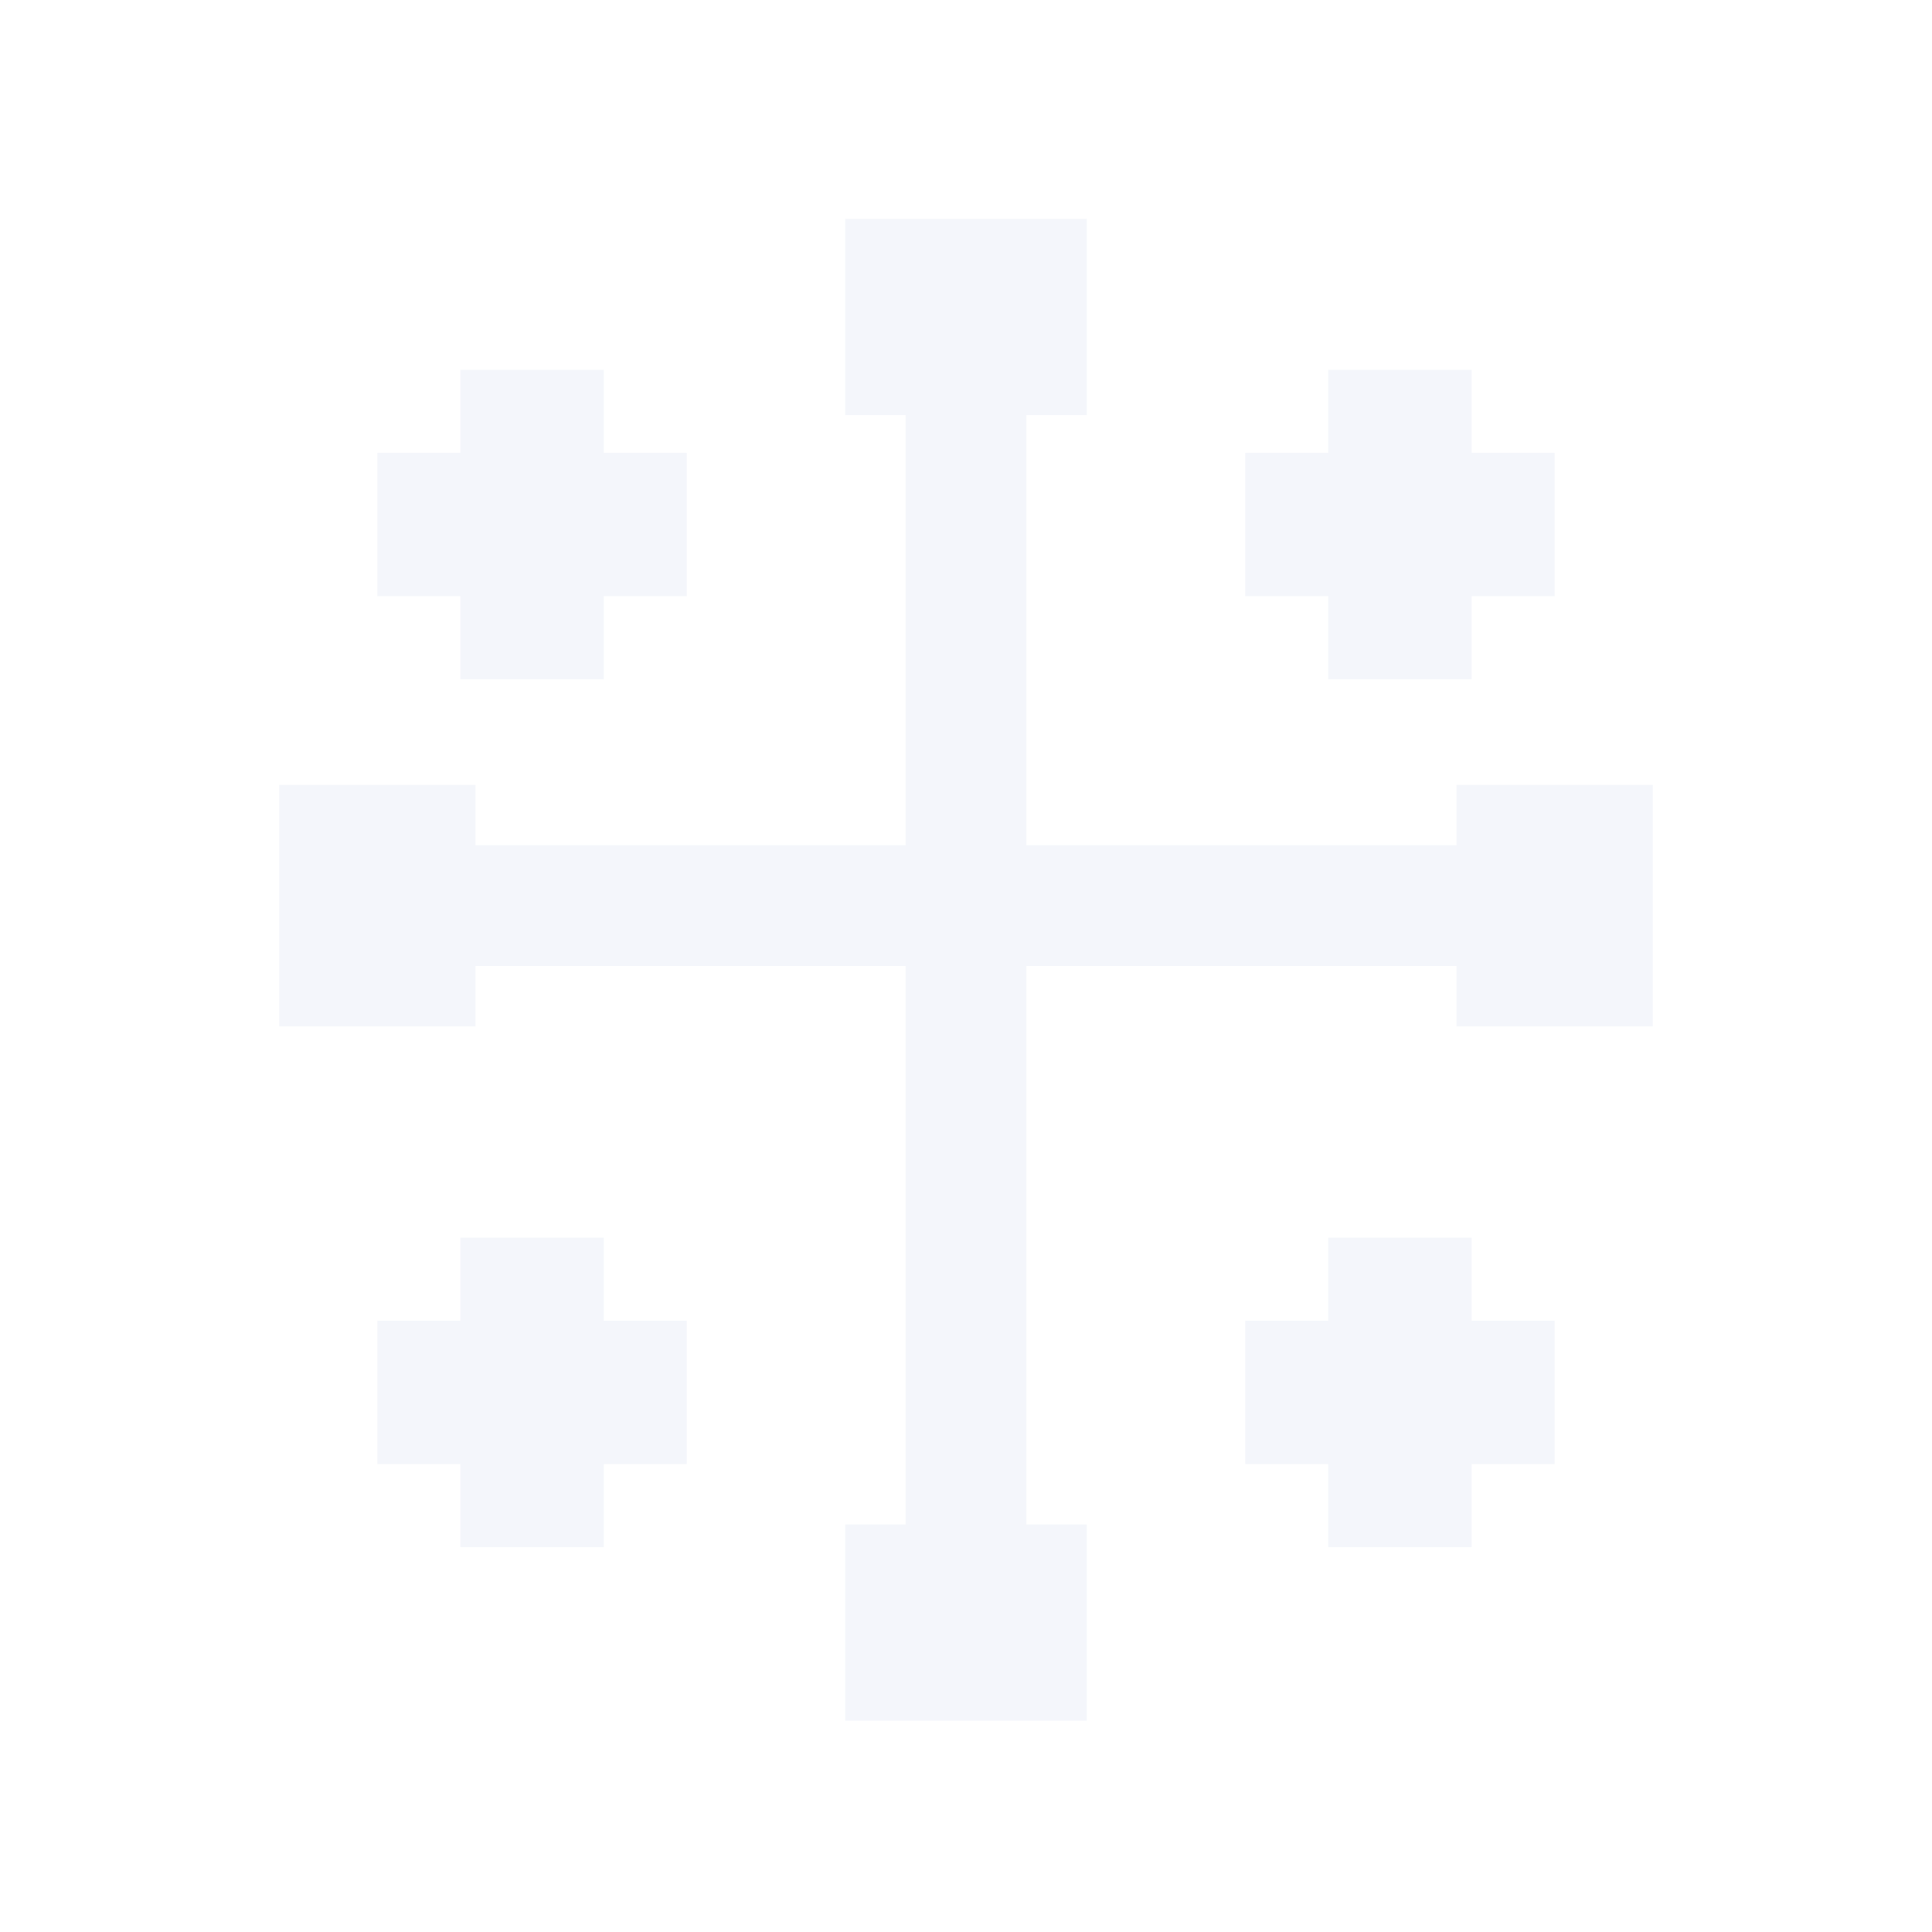
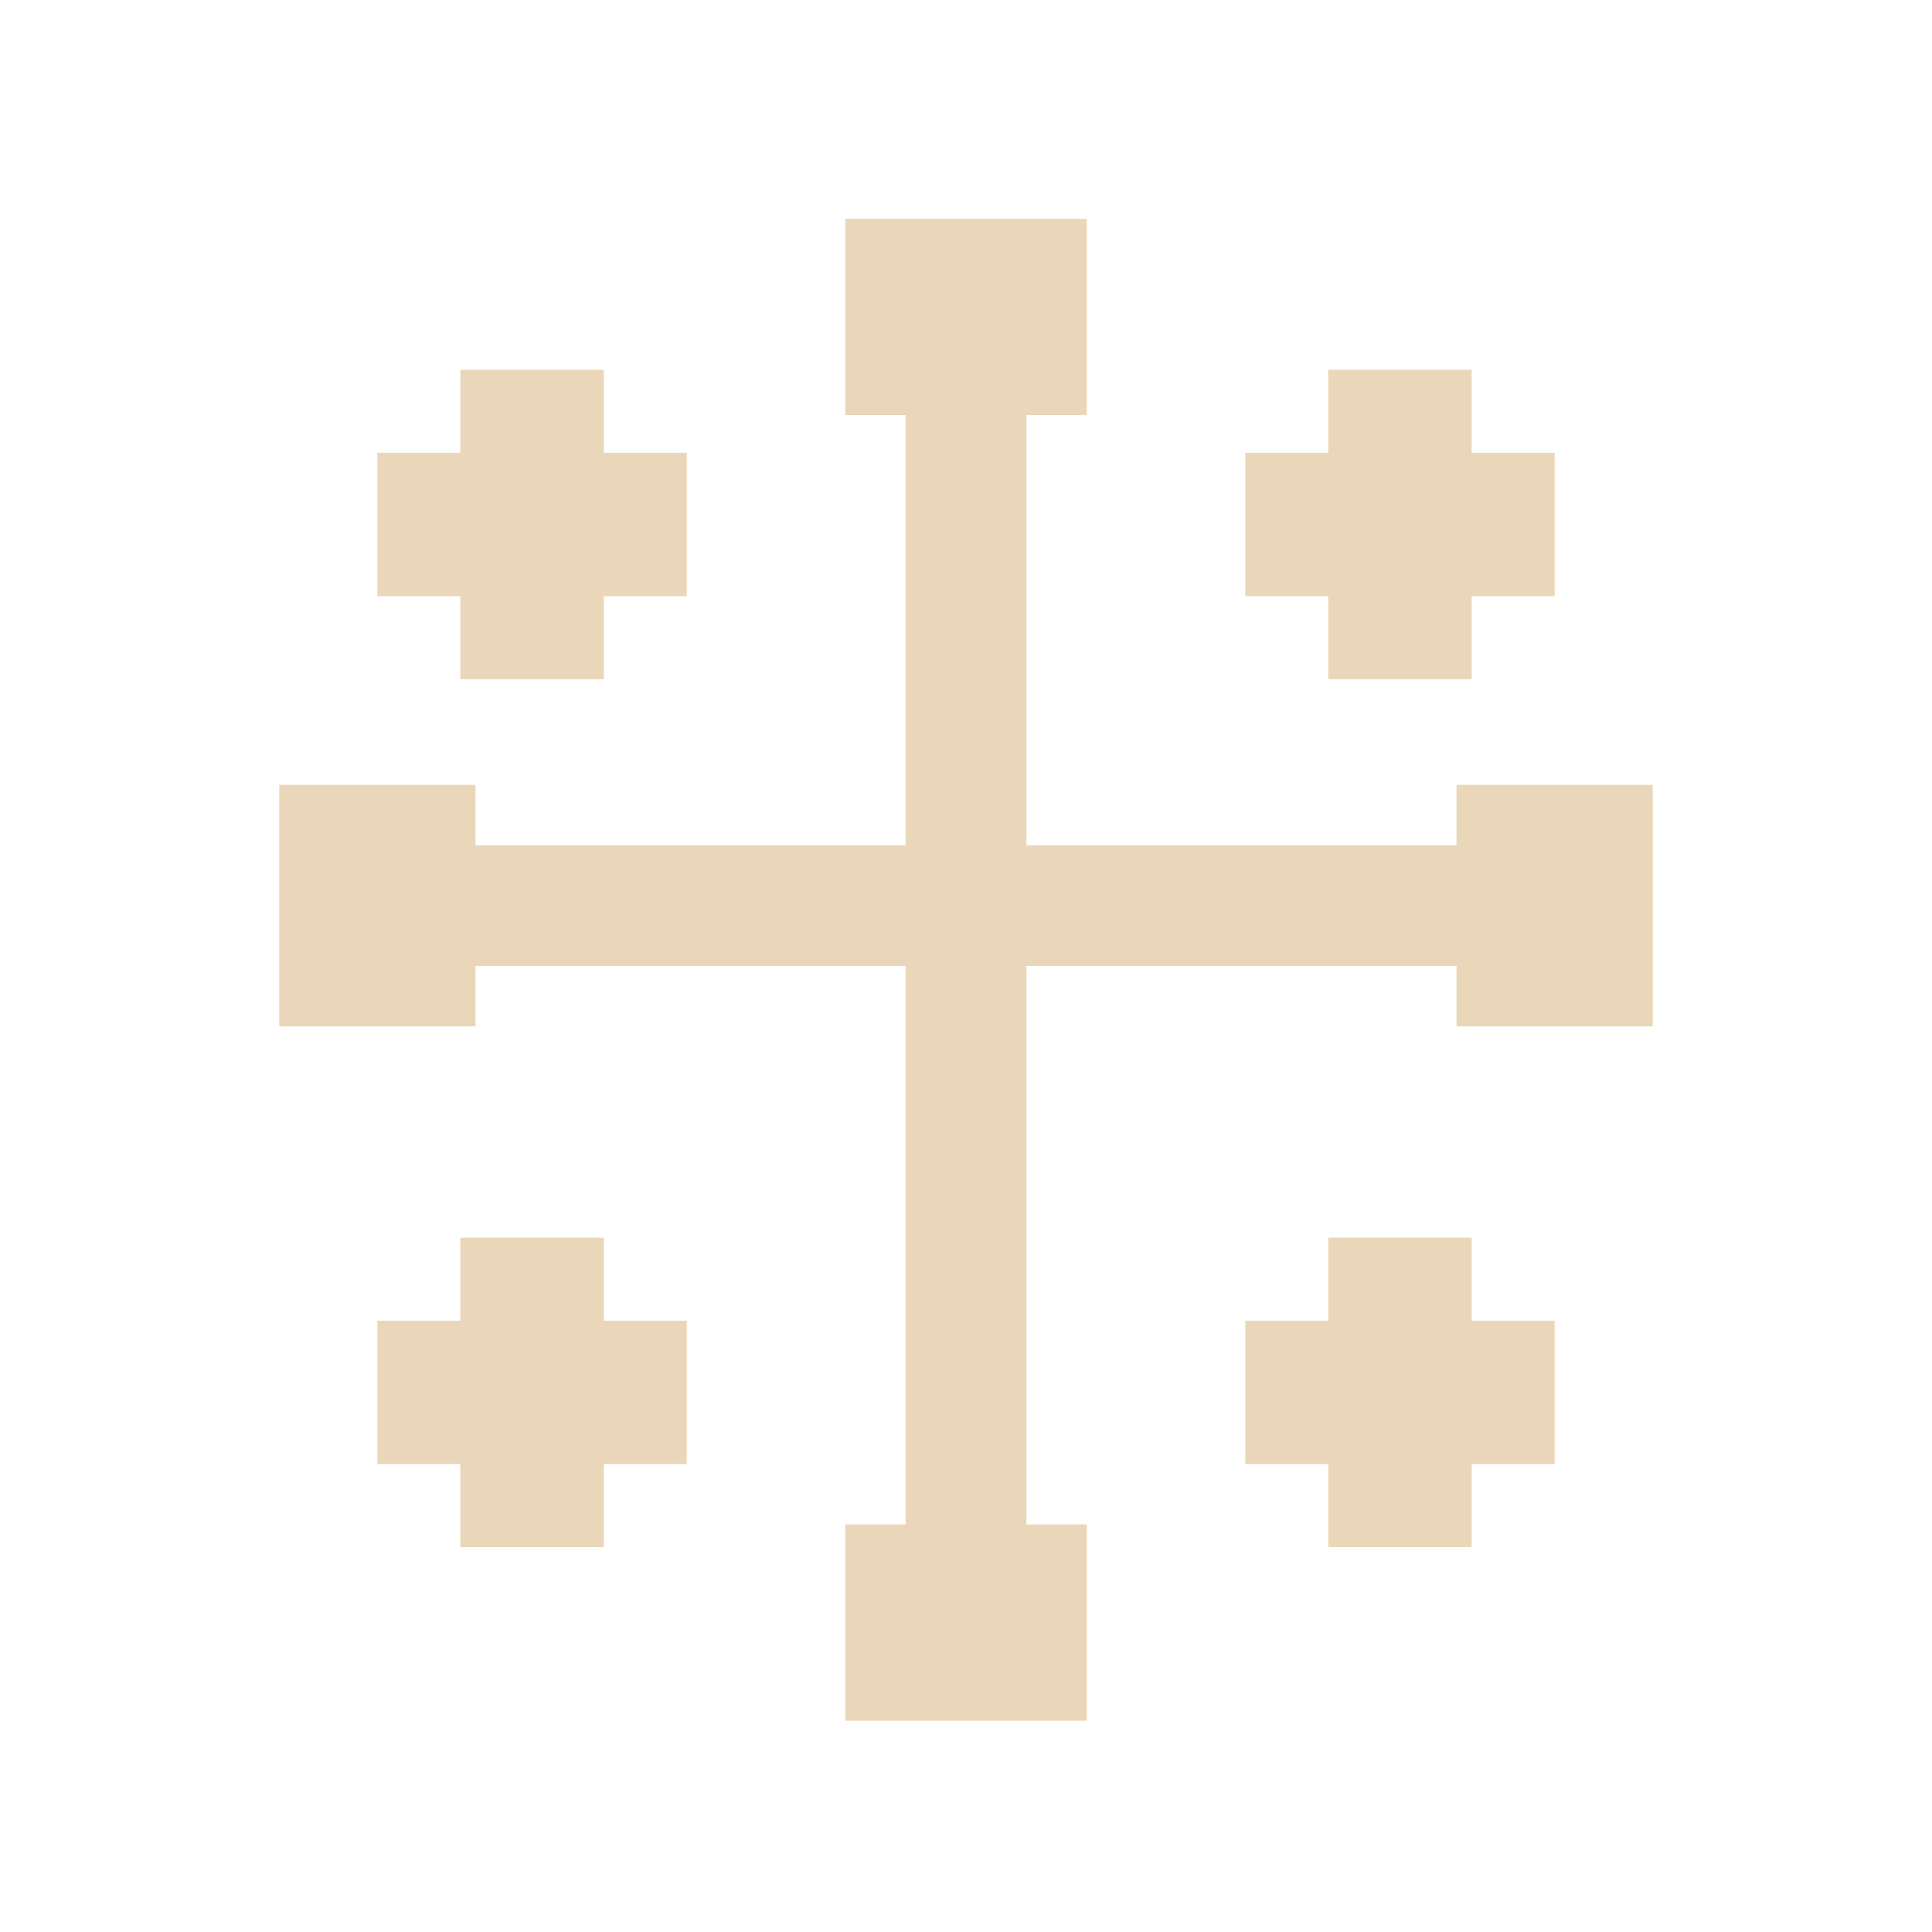
<svg xmlns="http://www.w3.org/2000/svg" viewBox="0 0 1024 1024">
-   <g fill="#f4f6fb">
+   <g fill="#ead7b9">
    <path d="M448 116h128v104h-32v228h228v-32h104v128H772v-32H544v296h32v104H448V808h32V512H252v32H148V416h104v32h228V220h-32z" />
    <path d="M244 196h76v44h44v76h-44v44h-76v-44h-44v-76h44zm460 0h76v44h44v76h-44v44h-76v-44h-44v-76h44zM244 656h76v44h44v76h-44v44h-76v-44h-44v-76h44zm460 0h76v44h44v76h-44v44h-76v-44h-44v-76h44z" />
  </g>
</svg>
